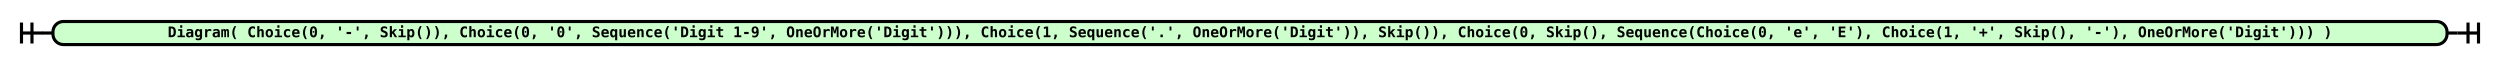
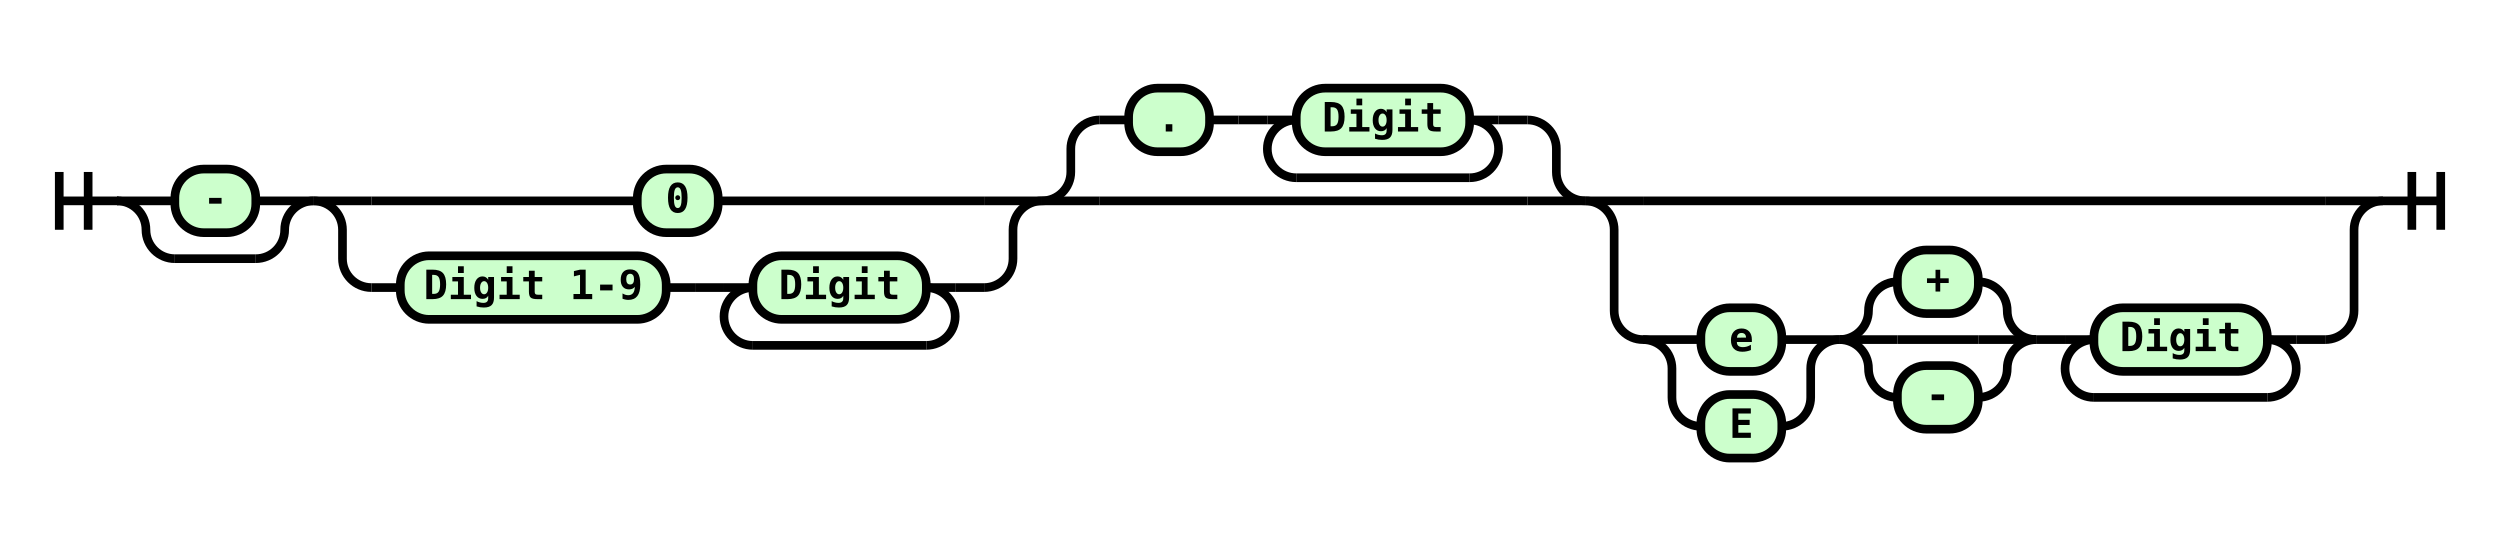
- <svg xmlns="http://www.w3.org/2000/svg" class="railroad-diagram" width="2385" height="62" viewBox="0 0 2385 62">
+ <svg xmlns="http://www.w3.org/2000/svg" class="railroad-diagram" width="865" height="188" viewBox="0 0 865 188">
  <style>/*  */svg.railroad-diagram {
    background-color: hsl(30,20%,95%);
}
svg.railroad-diagram path {
    stroke-width: 3;
    stroke: black;
    fill: rgba(0,0,0,0);
}
svg.railroad-diagram text {
    font: bold 14px monospace;
    text-anchor: middle;
}
svg.railroad-diagram text.label {
    text-anchor: start;
}
svg.railroad-diagram text.comment {
    font: italic 12px monospace;
}
svg.railroad-diagram g.non-terminal text {
    /*font-style: italic;*/
}
svg.railroad-diagram rect {
    stroke-width: 3;
    stroke: black;
    fill: hsl(120,100%,90%);
}
/*  */</style>
  <g transform="translate(.5 .5)">
-     <path d="M 20 21 v 20 m 10 -20 v 20 m -10 -10 h 20.5" />
-     <path d="M40 31h10" />
-     <g class="terminal">
-       <path d="M50 31h0" />
-       <path d="M2334 31h0" />
-       <rect x="50" y="20" width="2284" height="22" rx="10" ry="10" />
-       <text x="1192" y="35">Diagram(
-         Choice(0, '-', Skip()),
-         Choice(0, '0', Sequence('Digit 1-9', OneOrMore('Digit'))),
-         Choice(1, Sequence('.', OneOrMore('Digit')), Skip()),
-         Choice(0, Skip(), Sequence(Choice(0, 'e', 'E'), Choice(1, '+', Skip(), '-'), OneOrMore('Digit')))
- 	)</text>
-     </g>
-     <path d="M2334 31h10" />
-     <path d="M 2344 31 h 20 m -10 -10 v 20 m 10 -20 v 20" />
+     <path d="M 20 59 v 20 m 10 -20 v 20 m -10 -10 h 20.5" />
+     <g>
+       <path d="M40 69h0" />
+       <path d="M108 69h0" />
+       <path d="M40 69h20" />
+       <g class="terminal">
+         <path d="M60 69h0" />
+         <path d="M88 69h0" />
+         <rect x="60" y="58" width="28" height="22" rx="10" ry="10" />
+         <text x="74" y="73">-</text>
+       </g>
+       <path d="M88 69h20" />
+       <path d="M40 69a10 10 0 0 1 10 10v0a10 10 0 0 0 10 10" />
+       <g>
+         <path d="M60 89h28" />
+       </g>
+       <path d="M88 89a10 10 0 0 0 10 -10v0a10 10 0 0 1 10 -10" />
+     </g>
+     <g>
+       <path d="M108 69h0" />
+       <path d="M360 69h0" />
+       <path d="M108 69h20" />
+       <g class="terminal">
+         <path d="M128 69h92" />
+         <path d="M248 69h92" />
+         <rect x="220" y="58" width="28" height="22" rx="10" ry="10" />
+         <text x="234" y="73">0</text>
+       </g>
+       <path d="M340 69h20" />
+       <path d="M108 69a10 10 0 0 1 10 10v10a10 10 0 0 0 10 10" />
+       <g>
+         <path d="M128 99h0" />
+         <path d="M340 99h0" />
+         <path d="M128 99h10" />
+         <g class="terminal">
+           <path d="M138 99h0" />
+           <path d="M230 99h0" />
+           <rect x="138" y="88" width="92" height="22" rx="10" ry="10" />
+           <text x="184" y="103">Digit 1-9</text>
+         </g>
+         <path d="M230 99h10" />
+         <path d="M240 99h10" />
+         <g>
+           <path d="M250 99h0" />
+           <path d="M330 99h0" />
+           <path d="M250 99h10" />
+           <g class="terminal">
+             <path d="M260 99h0" />
+             <path d="M320 99h0" />
+             <rect x="260" y="88" width="60" height="22" rx="10" ry="10" />
+             <text x="290" y="103">Digit</text>
+           </g>
+           <path d="M320 99h10" />
+           <path d="M260 99a10 10 0 0 0 -10 10v0a10 10 0 0 0 10 10" />
+           <g>
+             <path d="M260 119h60" />
+           </g>
+           <path d="M320 119a10 10 0 0 0 10 -10v0a10 10 0 0 0 -10 -10" />
+         </g>
+         <path d="M330 99h10" />
+       </g>
+       <path d="M340 99a10 10 0 0 0 10 -10v-10a10 10 0 0 1 10 -10" />
+     </g>
+     <g>
+       <path d="M360 69h0" />
+       <path d="M548 69h0" />
+       <path d="M360 69a10 10 0 0 0 10 -10v-8a10 10 0 0 1 10 -10" />
+       <g>
+         <path d="M380 41h0" />
+         <path d="M528 41h0" />
+         <path d="M380 41h10" />
+         <g class="terminal">
+           <path d="M390 41h0" />
+           <path d="M418 41h0" />
+           <rect x="390" y="30" width="28" height="22" rx="10" ry="10" />
+           <text x="404" y="45">.</text>
+         </g>
+         <path d="M418 41h10" />
+         <path d="M428 41h10" />
+         <g>
+           <path d="M438 41h0" />
+           <path d="M518 41h0" />
+           <path d="M438 41h10" />
+           <g class="terminal">
+             <path d="M448 41h0" />
+             <path d="M508 41h0" />
+             <rect x="448" y="30" width="60" height="22" rx="10" ry="10" />
+             <text x="478" y="45">Digit</text>
+           </g>
+           <path d="M508 41h10" />
+           <path d="M448 41a10 10 0 0 0 -10 10v0a10 10 0 0 0 10 10" />
+           <g>
+             <path d="M448 61h60" />
+           </g>
+           <path d="M508 61a10 10 0 0 0 10 -10v0a10 10 0 0 0 -10 -10" />
+         </g>
+         <path d="M518 41h10" />
+       </g>
+       <path d="M528 41a10 10 0 0 1 10 10v8a10 10 0 0 0 10 10" />
+       <path d="M360 69h20" />
+       <g>
+         <path d="M380 69h148" />
+       </g>
+       <path d="M528 69h20" />
+     </g>
+     <g>
+       <path d="M548 69h0" />
+       <path d="M824 69h0" />
+       <path d="M548 69h20" />
+       <g>
+         <path d="M568 69h236" />
+       </g>
+       <path d="M804 69h20" />
+       <path d="M548 69a10 10 0 0 1 10 10v28a10 10 0 0 0 10 10" />
+       <g>
+         <path d="M568 117h0" />
+         <path d="M804 117h0" />
+         <g>
+           <path d="M568 117h0" />
+           <path d="M636 117h0" />
+           <path d="M568 117h20" />
+           <g class="terminal">
+             <path d="M588 117h0" />
+             <path d="M616 117h0" />
+             <rect x="588" y="106" width="28" height="22" rx="10" ry="10" />
+             <text x="602" y="121">e</text>
+           </g>
+           <path d="M616 117h20" />
+           <path d="M568 117a10 10 0 0 1 10 10v10a10 10 0 0 0 10 10" />
+           <g class="terminal">
+             <path d="M588 147h0" />
+             <path d="M616 147h0" />
+             <rect x="588" y="136" width="28" height="22" rx="10" ry="10" />
+             <text x="602" y="151">E</text>
+           </g>
+           <path d="M616 147a10 10 0 0 0 10 -10v-10a10 10 0 0 1 10 -10" />
+         </g>
+         <g>
+           <path d="M636 117h0" />
+           <path d="M704 117h0" />
+           <path d="M636 117a10 10 0 0 0 10 -10v0a10 10 0 0 1 10 -10" />
+           <g class="terminal">
+             <path d="M656 97h0" />
+             <path d="M684 97h0" />
+             <rect x="656" y="86" width="28" height="22" rx="10" ry="10" />
+             <text x="670" y="101">+</text>
+           </g>
+           <path d="M684 97a10 10 0 0 1 10 10v0a10 10 0 0 0 10 10" />
+           <path d="M636 117h20" />
+           <g>
+             <path d="M656 117h28" />
+           </g>
+           <path d="M684 117h20" />
+           <path d="M636 117a10 10 0 0 1 10 10v0a10 10 0 0 0 10 10" />
+           <g class="terminal">
+             <path d="M656 137h0" />
+             <path d="M684 137h0" />
+             <rect x="656" y="126" width="28" height="22" rx="10" ry="10" />
+             <text x="670" y="141">-</text>
+           </g>
+           <path d="M684 137a10 10 0 0 0 10 -10v0a10 10 0 0 1 10 -10" />
+         </g>
+         <path d="M704 117h10" />
+         <g>
+           <path d="M714 117h0" />
+           <path d="M794 117h0" />
+           <path d="M714 117h10" />
+           <g class="terminal">
+             <path d="M724 117h0" />
+             <path d="M784 117h0" />
+             <rect x="724" y="106" width="60" height="22" rx="10" ry="10" />
+             <text x="754" y="121">Digit</text>
+           </g>
+           <path d="M784 117h10" />
+           <path d="M724 117a10 10 0 0 0 -10 10v0a10 10 0 0 0 10 10" />
+           <g>
+             <path d="M724 137h60" />
+           </g>
+           <path d="M784 137a10 10 0 0 0 10 -10v0a10 10 0 0 0 -10 -10" />
+         </g>
+         <path d="M794 117h10" />
+       </g>
+       <path d="M804 117a10 10 0 0 0 10 -10v-28a10 10 0 0 1 10 -10" />
+     </g>
+     <path d="M 824 69 h 20 m -10 -10 v 20 m 10 -20 v 20" />
  </g>
</svg>
